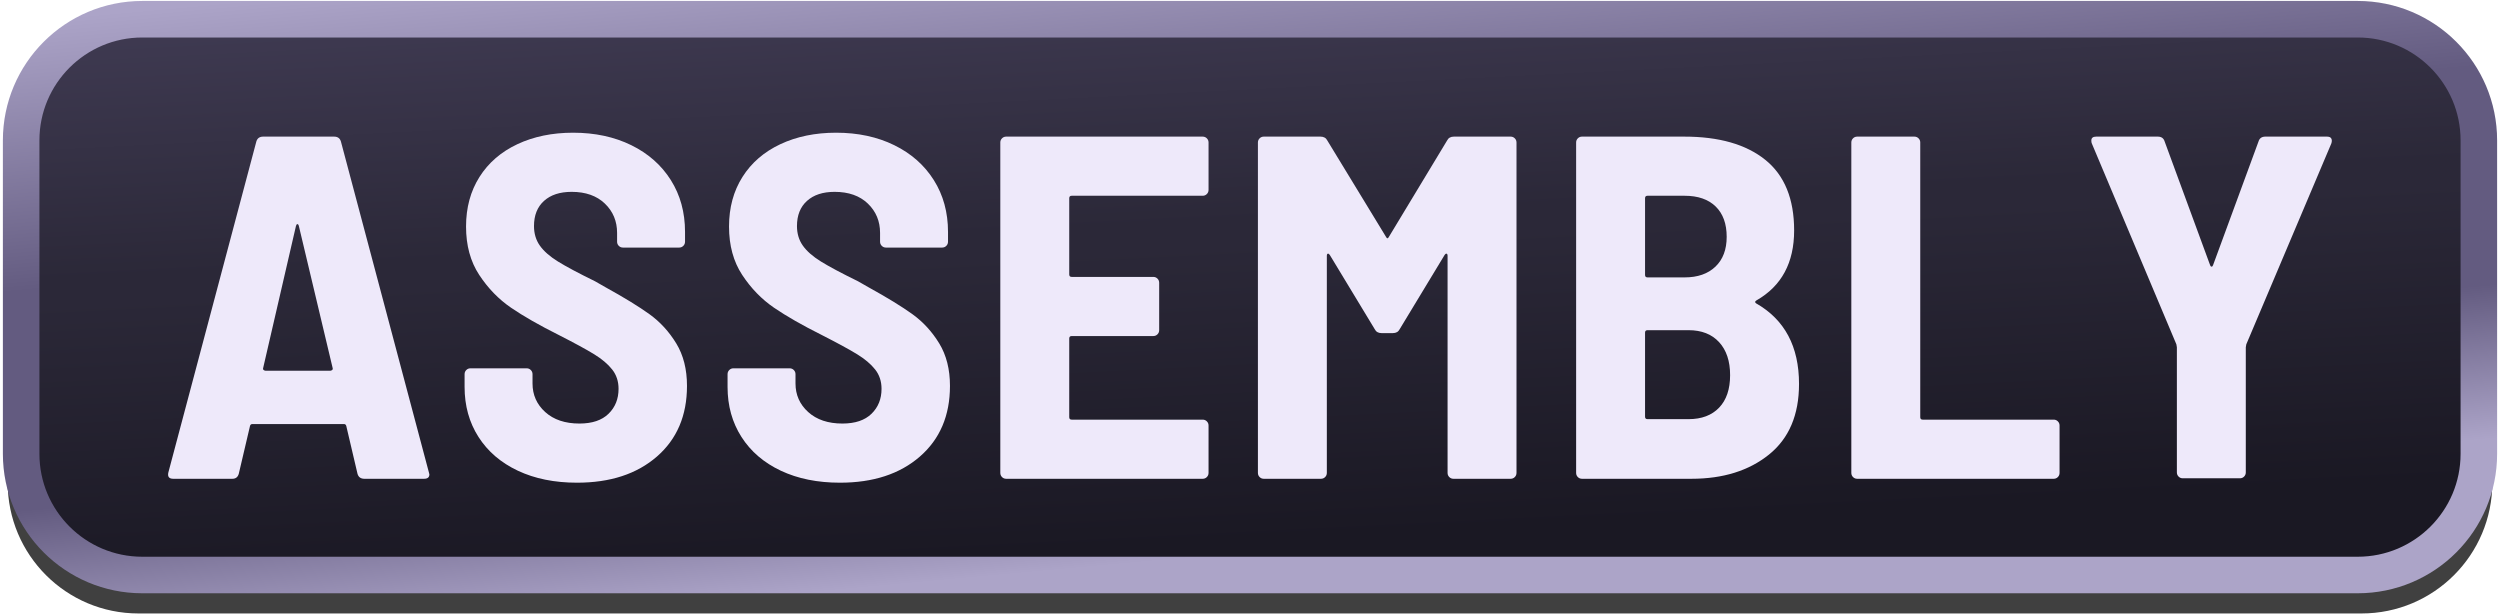
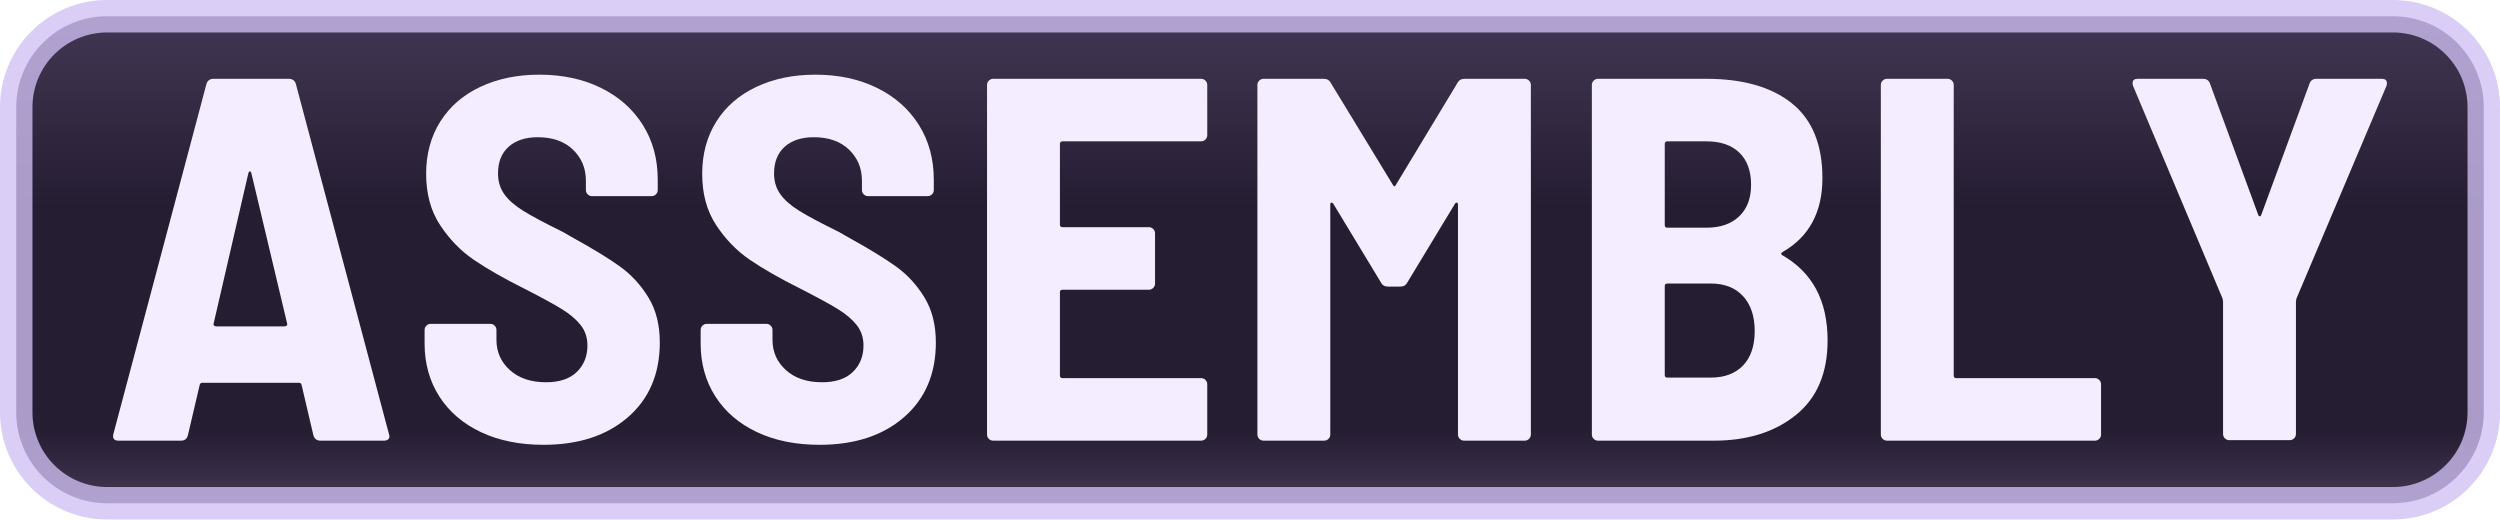
- <svg xmlns="http://www.w3.org/2000/svg" width="65" height="16" viewBox="0 0 65 16">
+ <svg xmlns="http://www.w3.org/2000/svg" width="77" height="16" viewBox="0 0 77 16">
  <defs>
-     <linearGradient id="face" x2=".22" y2="1">
-       <stop stop-color="#403B53" />
-       <stop offset=".45" stop-color="#2B2838" />
-       <stop offset=".49" stop-color="#2B2838" />
-       <stop offset="1" stop-color="#1A1823" />
-     </linearGradient>
-     <linearGradient id="rim" x2=".4" y2="1">
-       <stop stop-color="#ACA4C8" />
-       <stop offset=".42" stop-color="#635B80" />
-       <stop offset=".76" stop-color="#635B80" />
-       <stop offset="1" stop-color="#ACA4C8" />
-     </linearGradient>
-     <linearGradient id="sheen">
-       <stop stop-color="#FFF" stop-opacity=".44" />
-       <stop offset=".57" stop-color="#FFF" stop-opacity=".13" />
-       <stop offset="1" stop-color="#FFF" stop-opacity="0" />
+     <linearGradient id="metal" x2="0" y2="1">
+       <stop stop-color="#423753" />
+       <stop offset=".39" stop-color="#251D32" />
+       <stop offset=".85" stop-color="#251D32" />
+       <stop offset="1" stop-color="#423753" />
    </linearGradient>
  </defs>
-   <rect x=".2" y=".65" width="64.6" height="15.3" rx="3.4" fill="#000" opacity=".75" />
-   <rect x=".55" y=".5" width="63.9" height="14.45" rx="3.15" fill="url(#face)" stroke="url(#rim)" stroke-width=".95" />
-   <path d="M3.9 1.6h57.2" fill="none" stroke="url(#sheen)" stroke-width=".65" stroke-linecap="round" />
-   <g transform="translate(4.097848 12.44832) scale(0.012709 -0.012709)" fill="#EEE9FA">
+   <rect x=".5" y=".5" width="76" height="15" rx="2.8" fill="url(#metal)" stroke="#D0BFF3" stroke-opacity=".78" />
+   <g transform="translate(3.142187 13.57263) scale(0.015922 -0.015922)" fill="#F4EDFF">
    <path transform="translate(0)" d="M409 10 386 108Q385 112 381 112H194Q190 112 189 108L166 10Q163 0 153 0H32Q19 0 22 13L202 690Q205 700 216 700H361Q372 700 375 690L555 13L556 9Q556 0 545 0H423Q412 0 409 10ZM221 221H353Q355 221 357 222.5Q359 224 358 227L289 517Q288 521 286 521Q284 521 283 517L216 227Q215 224 217 222.5Q219 221 221 221Z" />
-     <path transform="translate(595)" d="M33 188V214Q33 219 36.5 222.5Q40 226 45 226H160Q165 226 168.5 222.5Q172 219 172 214V195Q172 160 198 136.5Q224 113 268 113Q307 113 327.5 133Q348 153 348 184Q348 207 335 223.5Q322 240 298.5 254.5Q275 269 226 294Q166 324 128 350Q90 376 63 417Q36 458 36 516Q36 574 63.5 617.5Q91 661 141 684.5Q191 708 255 708Q322 708 374 682.5Q426 657 455 611Q484 565 484 505V485Q484 480 480.5 476.5Q477 473 472 473H357Q352 473 348.5 476.5Q345 480 345 485V503Q345 539 320 563Q295 587 252 587Q216 587 195.5 568.5Q175 550 175 517Q175 494 187 477Q199 460 224 444.5Q249 429 300 404L321 392Q379 360 411.5 336.5Q444 313 466 277Q488 241 488 190Q488 99 426.5 45.5Q365 -8 263 -8Q194 -8 142 16.5Q90 41 61.5 85.5Q33 130 33 188Z" />
-     <path transform="translate(1133)" d="M33 188V214Q33 219 36.5 222.5Q40 226 45 226H160Q165 226 168.5 222.5Q172 219 172 214V195Q172 160 198 136.5Q224 113 268 113Q307 113 327.5 133Q348 153 348 184Q348 207 335 223.5Q322 240 298.5 254.5Q275 269 226 294Q166 324 128 350Q90 376 63 417Q36 458 36 516Q36 574 63.5 617.5Q91 661 141 684.5Q191 708 255 708Q322 708 374 682.5Q426 657 455 611Q484 565 484 505V485Q484 480 480.5 476.5Q477 473 472 473H357Q352 473 348.5 476.5Q345 480 345 485V503Q345 539 320 563Q295 587 252 587Q216 587 195.5 568.5Q175 550 175 517Q175 494 187 477Q199 460 224 444.5Q249 429 300 404L321 392Q379 360 411.5 336.5Q444 313 466 277Q488 241 488 190Q488 99 426.5 45.5Q365 -8 263 -8Q194 -8 142 16.5Q90 41 61.5 85.5Q33 130 33 188Z" />
-     <path transform="translate(1671)" d="M467 579H199Q194 579 194 574V418Q194 413 199 413H366Q371 413 374.5 409.5Q378 406 378 401V304Q378 299 374.5 295.5Q371 292 366 292H199Q194 292 194 287V126Q194 121 199 121H467Q472 121 475.5 117.5Q479 114 479 109V12Q479 7 475.5 3.5Q472 0 467 0H65Q60 0 56.5 3.5Q53 7 53 12V688Q53 693 56.5 696.5Q60 700 65 700H467Q472 700 475.5 696.5Q479 693 479 688V591Q479 586 475.5 582.5Q472 579 467 579Z" />
-     <path transform="translate(2200)" d="M452 700H568Q573 700 576.5 696.5Q580 693 580 688V12Q580 7 576.5 3.5Q573 0 568 0H451Q446 0 442.5 3.5Q439 7 439 12V456Q439 460 437 460.5Q435 461 433 458L341 306Q337 298 327 298H304Q294 298 290 306L198 458Q196 461 194 460.5Q192 460 192 456V12Q192 7 188.5 3.5Q185 0 180 0H63Q58 0 54.5 3.5Q51 7 51 12V688Q51 693 54.5 696.5Q58 700 63 700H179Q189 700 193 692L313 495Q316 489 319 495L438 692Q442 700 452 700Z" />
-     <path transform="translate(2849)" d="M289 0H65Q60 0 56.5 3.5Q53 7 53 12V688Q53 693 56.5 696.5Q60 700 65 700H274Q381 700 440 652.5Q499 605 499 508Q499 409 422 365Q417 362 421 359Q509 309 509 194Q509 99 447.5 49.5Q386 0 289 0ZM194 574V417Q194 412 199 412H275Q315 412 338 434Q361 456 361 495Q361 535 338.5 557Q316 579 275 579H199Q194 579 194 574ZM368 212Q368 255 345.5 279.5Q323 304 283 304H199Q194 304 194 299V127Q194 122 199 122H283Q323 122 345.5 145.5Q368 169 368 212Z" />
-     <path transform="translate(3412)" d="M53 12V688Q53 693 56.5 696.5Q60 700 65 700H182Q187 700 190.5 696.5Q194 693 194 688V126Q194 121 199 121H467Q472 121 475.5 117.5Q479 114 479 109V12Q479 7 475.5 3.5Q472 0 467 0H65Q60 0 56.5 3.5Q53 7 53 12Z" />
-     <path transform="translate(3929)" d="M202 13V269L201 275L28 686Q27 688 27 692Q27 700 37 700H163Q174 700 177 690L270 437Q271 434 273 434Q275 434 276 437L369 690Q372 700 383 700H509Q516 700 518 696Q520 692 518 686L344 275L343 269V13Q343 8 339.5 4.5Q336 1 331 1H214Q209 1 205.5 4.5Q202 8 202 13Z" />
+     <path transform="translate(591)" d="M33 188V214Q33 219 36.5 222.5Q40 226 45 226H160Q165 226 168.5 222.5Q172 219 172 214V195Q172 160 198 136.5Q224 113 268 113Q307 113 327.5 133Q348 153 348 184Q348 207 335 223.5Q322 240 298.5 254.5Q275 269 226 294Q166 324 128 350Q90 376 63 417Q36 458 36 516Q36 574 63.5 617.5Q91 661 141 684.5Q191 708 255 708Q322 708 374 682.5Q426 657 455 611Q484 565 484 505V485Q484 480 480.5 476.5Q477 473 472 473H357Q352 473 348.5 476.5Q345 480 345 485V503Q345 539 320 563Q295 587 252 587Q216 587 195.5 568.5Q175 550 175 517Q175 494 187 477Q199 460 224 444.5Q249 429 300 404L321 392Q379 360 411.5 336.5Q444 313 466 277Q488 241 488 190Q488 99 426.5 45.5Q365 -8 263 -8Q194 -8 142 16.5Q90 41 61.5 85.5Q33 130 33 188Z" />
+     <path transform="translate(1125)" d="M33 188V214Q33 219 36.5 222.5Q40 226 45 226H160Q165 226 168.5 222.5Q172 219 172 214V195Q172 160 198 136.5Q224 113 268 113Q307 113 327.5 133Q348 153 348 184Q348 207 335 223.5Q322 240 298.5 254.5Q275 269 226 294Q166 324 128 350Q90 376 63 417Q36 458 36 516Q36 574 63.5 617.5Q91 661 141 684.5Q191 708 255 708Q322 708 374 682.5Q426 657 455 611Q484 565 484 505V485Q484 480 480.5 476.5Q477 473 472 473H357Q352 473 348.5 476.5Q345 480 345 485V503Q345 539 320 563Q295 587 252 587Q216 587 195.5 568.5Q175 550 175 517Q175 494 187 477Q199 460 224 444.5Q249 429 300 404L321 392Q379 360 411.5 336.5Q444 313 466 277Q488 241 488 190Q488 99 426.5 45.5Q365 -8 263 -8Q194 -8 142 16.5Q90 41 61.5 85.5Q33 130 33 188Z" />
+     <path transform="translate(1659)" d="M467 579H199Q194 579 194 574V418Q194 413 199 413H366Q371 413 374.5 409.5Q378 406 378 401V304Q378 299 374.5 295.5Q371 292 366 292H199Q194 292 194 287V126Q194 121 199 121H467Q472 121 475.5 117.5Q479 114 479 109V12Q479 7 475.5 3.5Q472 0 467 0H65Q60 0 56.5 3.5Q53 7 53 12V688Q53 693 56.5 696.5Q60 700 65 700H467Q472 700 475.5 696.5Q479 693 479 688V591Q479 586 475.5 582.5Q472 579 467 579Z" />
+     <path transform="translate(2184)" d="M452 700H568Q573 700 576.5 696.5Q580 693 580 688V12Q580 7 576.5 3.5Q573 0 568 0H451Q446 0 442.5 3.5Q439 7 439 12V456Q439 460 437 460.5Q435 461 433 458L341 306Q337 298 327 298H304Q294 298 290 306L198 458Q196 461 194 460.5Q192 460 192 456V12Q192 7 188.5 3.5Q185 0 180 0H63Q58 0 54.5 3.5Q51 7 51 12V688Q51 693 54.5 696.5Q58 700 63 700H179Q189 700 193 692L313 495Q316 489 319 495L438 692Q442 700 452 700Z" />
+     <path transform="translate(2829)" d="M289 0H65Q60 0 56.5 3.5Q53 7 53 12V688Q53 693 56.5 696.5Q60 700 65 700H274Q381 700 440 652.5Q499 605 499 508Q499 409 422 365Q417 362 421 359Q509 309 509 194Q509 99 447.5 49.5Q386 0 289 0ZM194 574V417Q194 412 199 412H275Q315 412 338 434Q361 456 361 495Q361 535 338.5 557Q316 579 275 579H199Q194 579 194 574ZM368 212Q368 255 345.5 279.5Q323 304 283 304H199Q194 304 194 299V127Q194 122 199 122H283Q323 122 345.5 145.5Q368 169 368 212Z" />
+     <path transform="translate(3388)" d="M53 12V688Q53 693 56.5 696.5Q60 700 65 700H182Q187 700 190.5 696.5Q194 693 194 688V126Q194 121 199 121H467Q472 121 475.5 117.5Q479 114 479 109V12Q479 7 475.5 3.5Q472 0 467 0H65Q60 0 56.5 3.5Q53 7 53 12Z" />
+     <path transform="translate(3901)" d="M202 13V269L201 275L28 686Q27 688 27 692Q27 700 37 700H163Q174 700 177 690L270 437Q271 434 273 434Q275 434 276 437L369 690Q372 700 383 700H509Q516 700 518 696Q520 692 518 686L344 275L343 269V13Q343 8 339.5 4.5Q336 1 331 1H214Q209 1 205.5 4.5Q202 8 202 13Z" />
  </g>
</svg>
